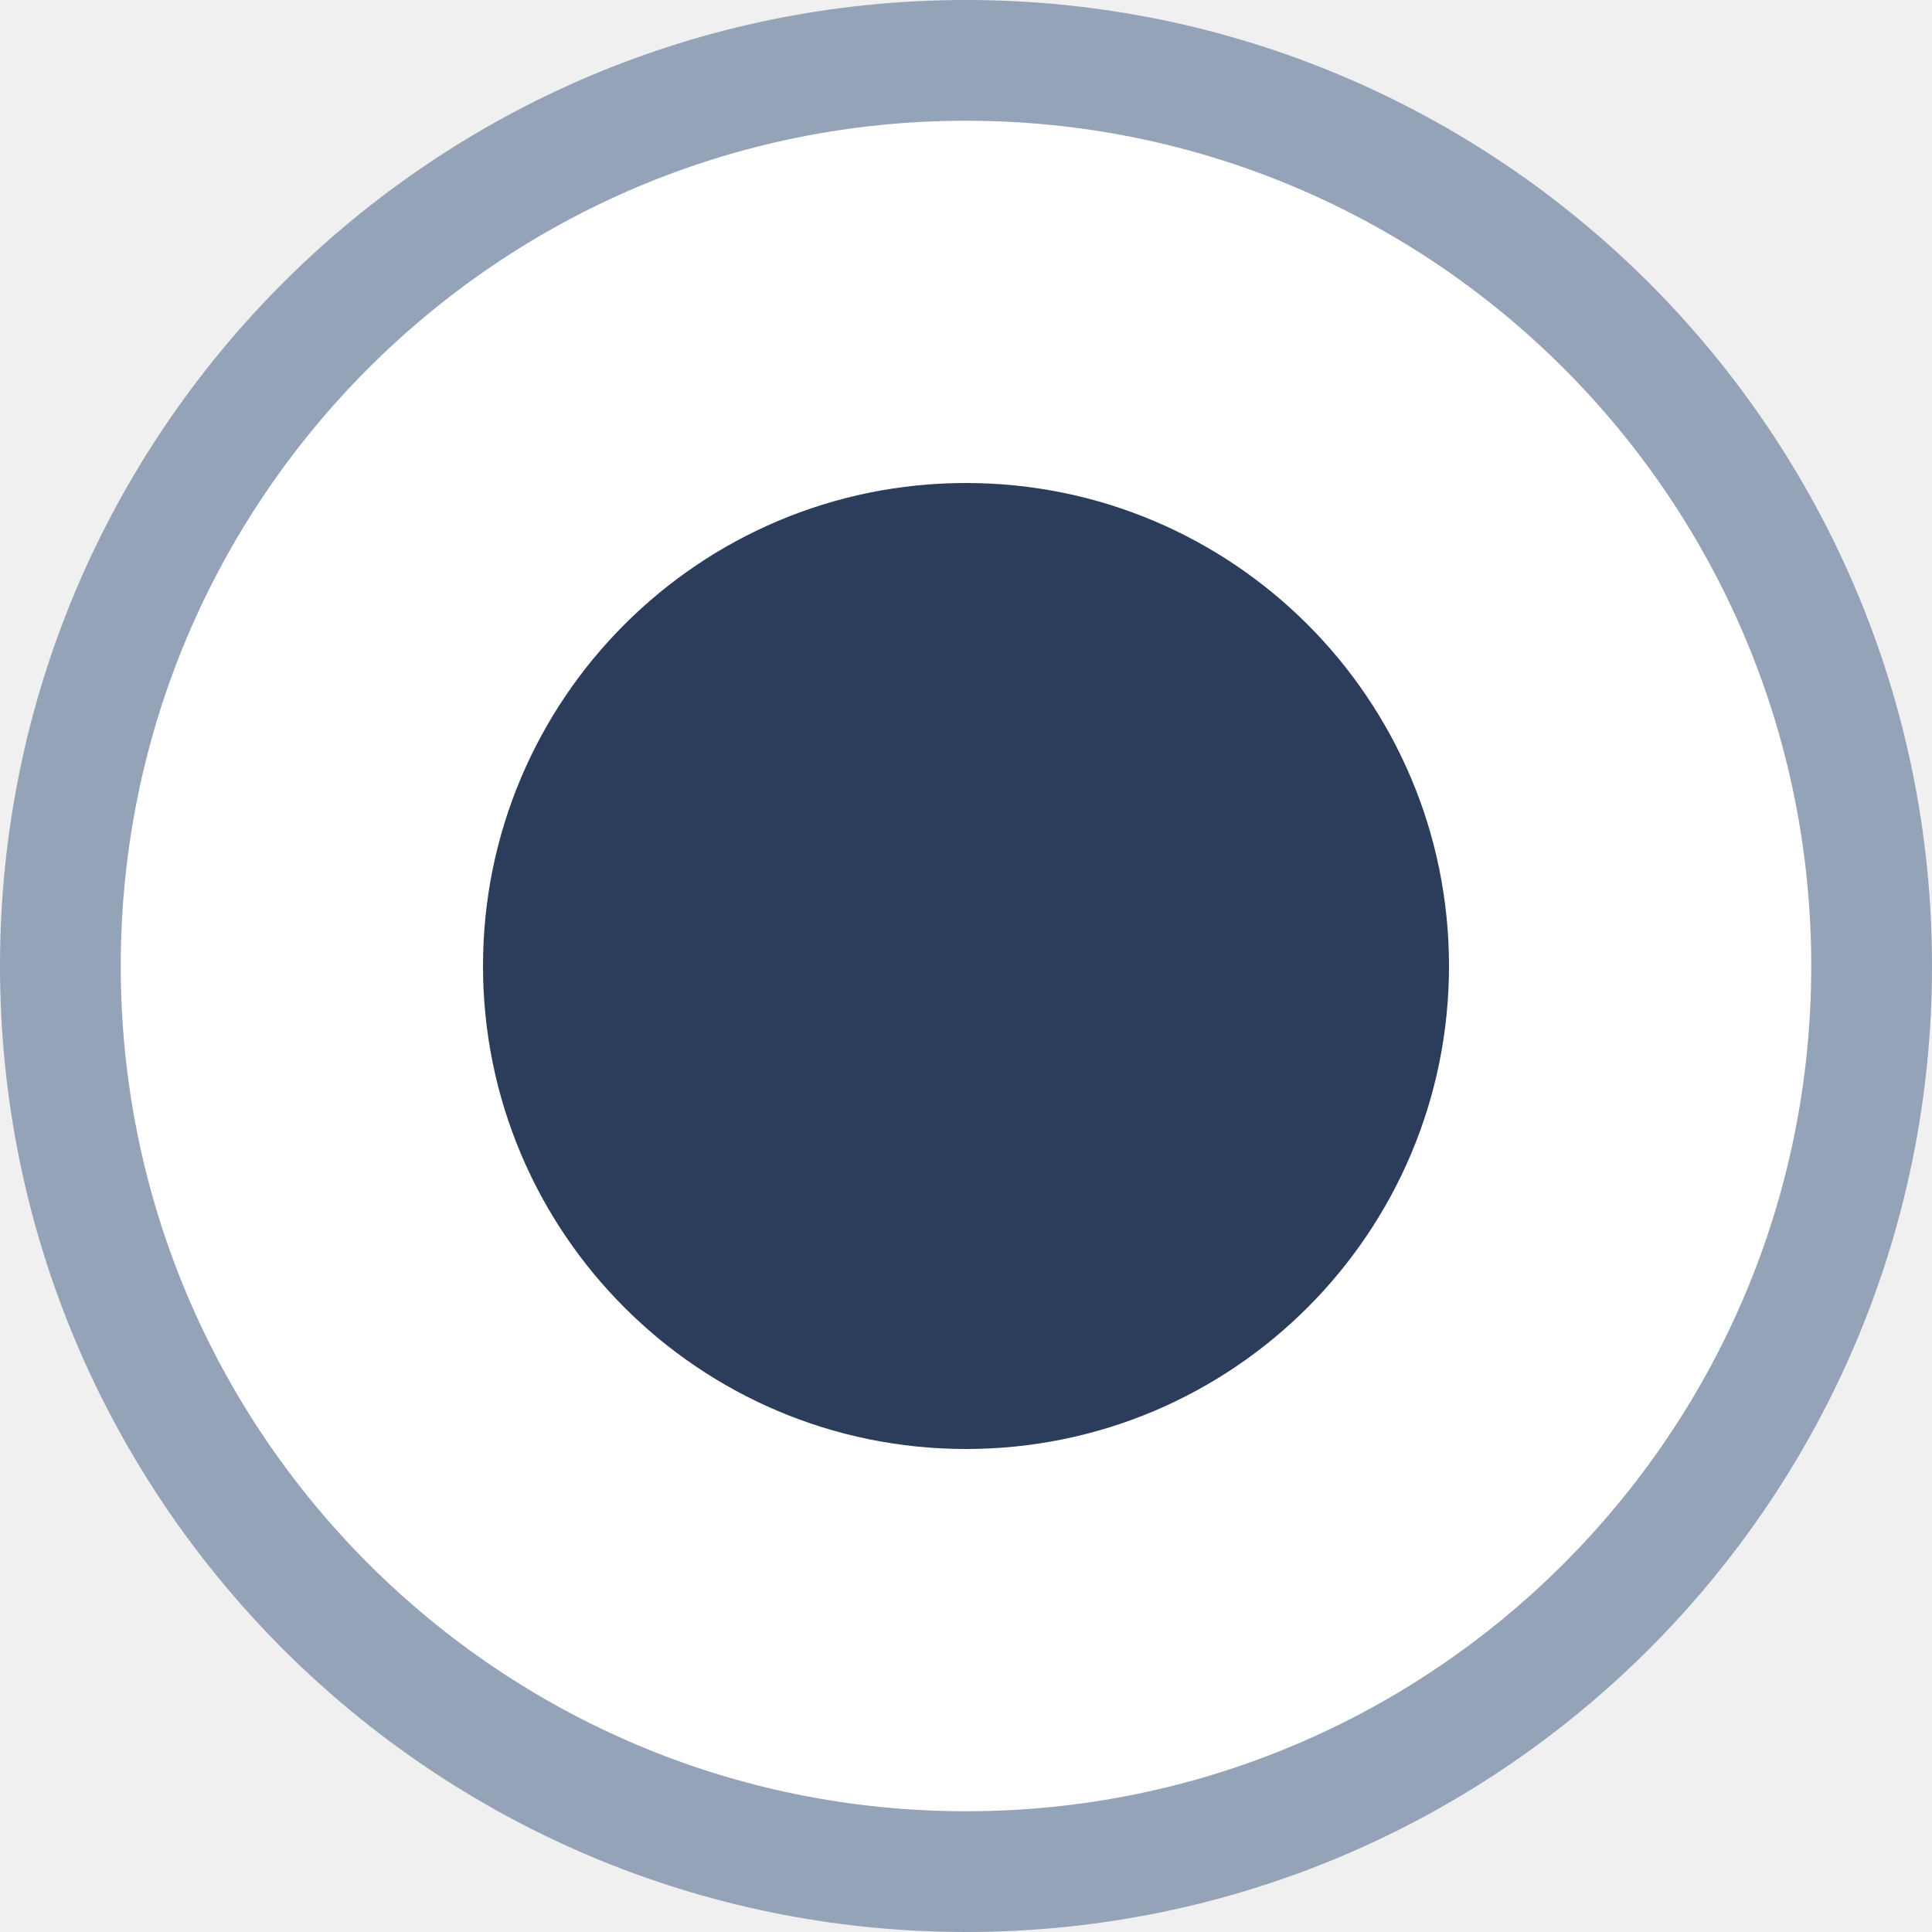
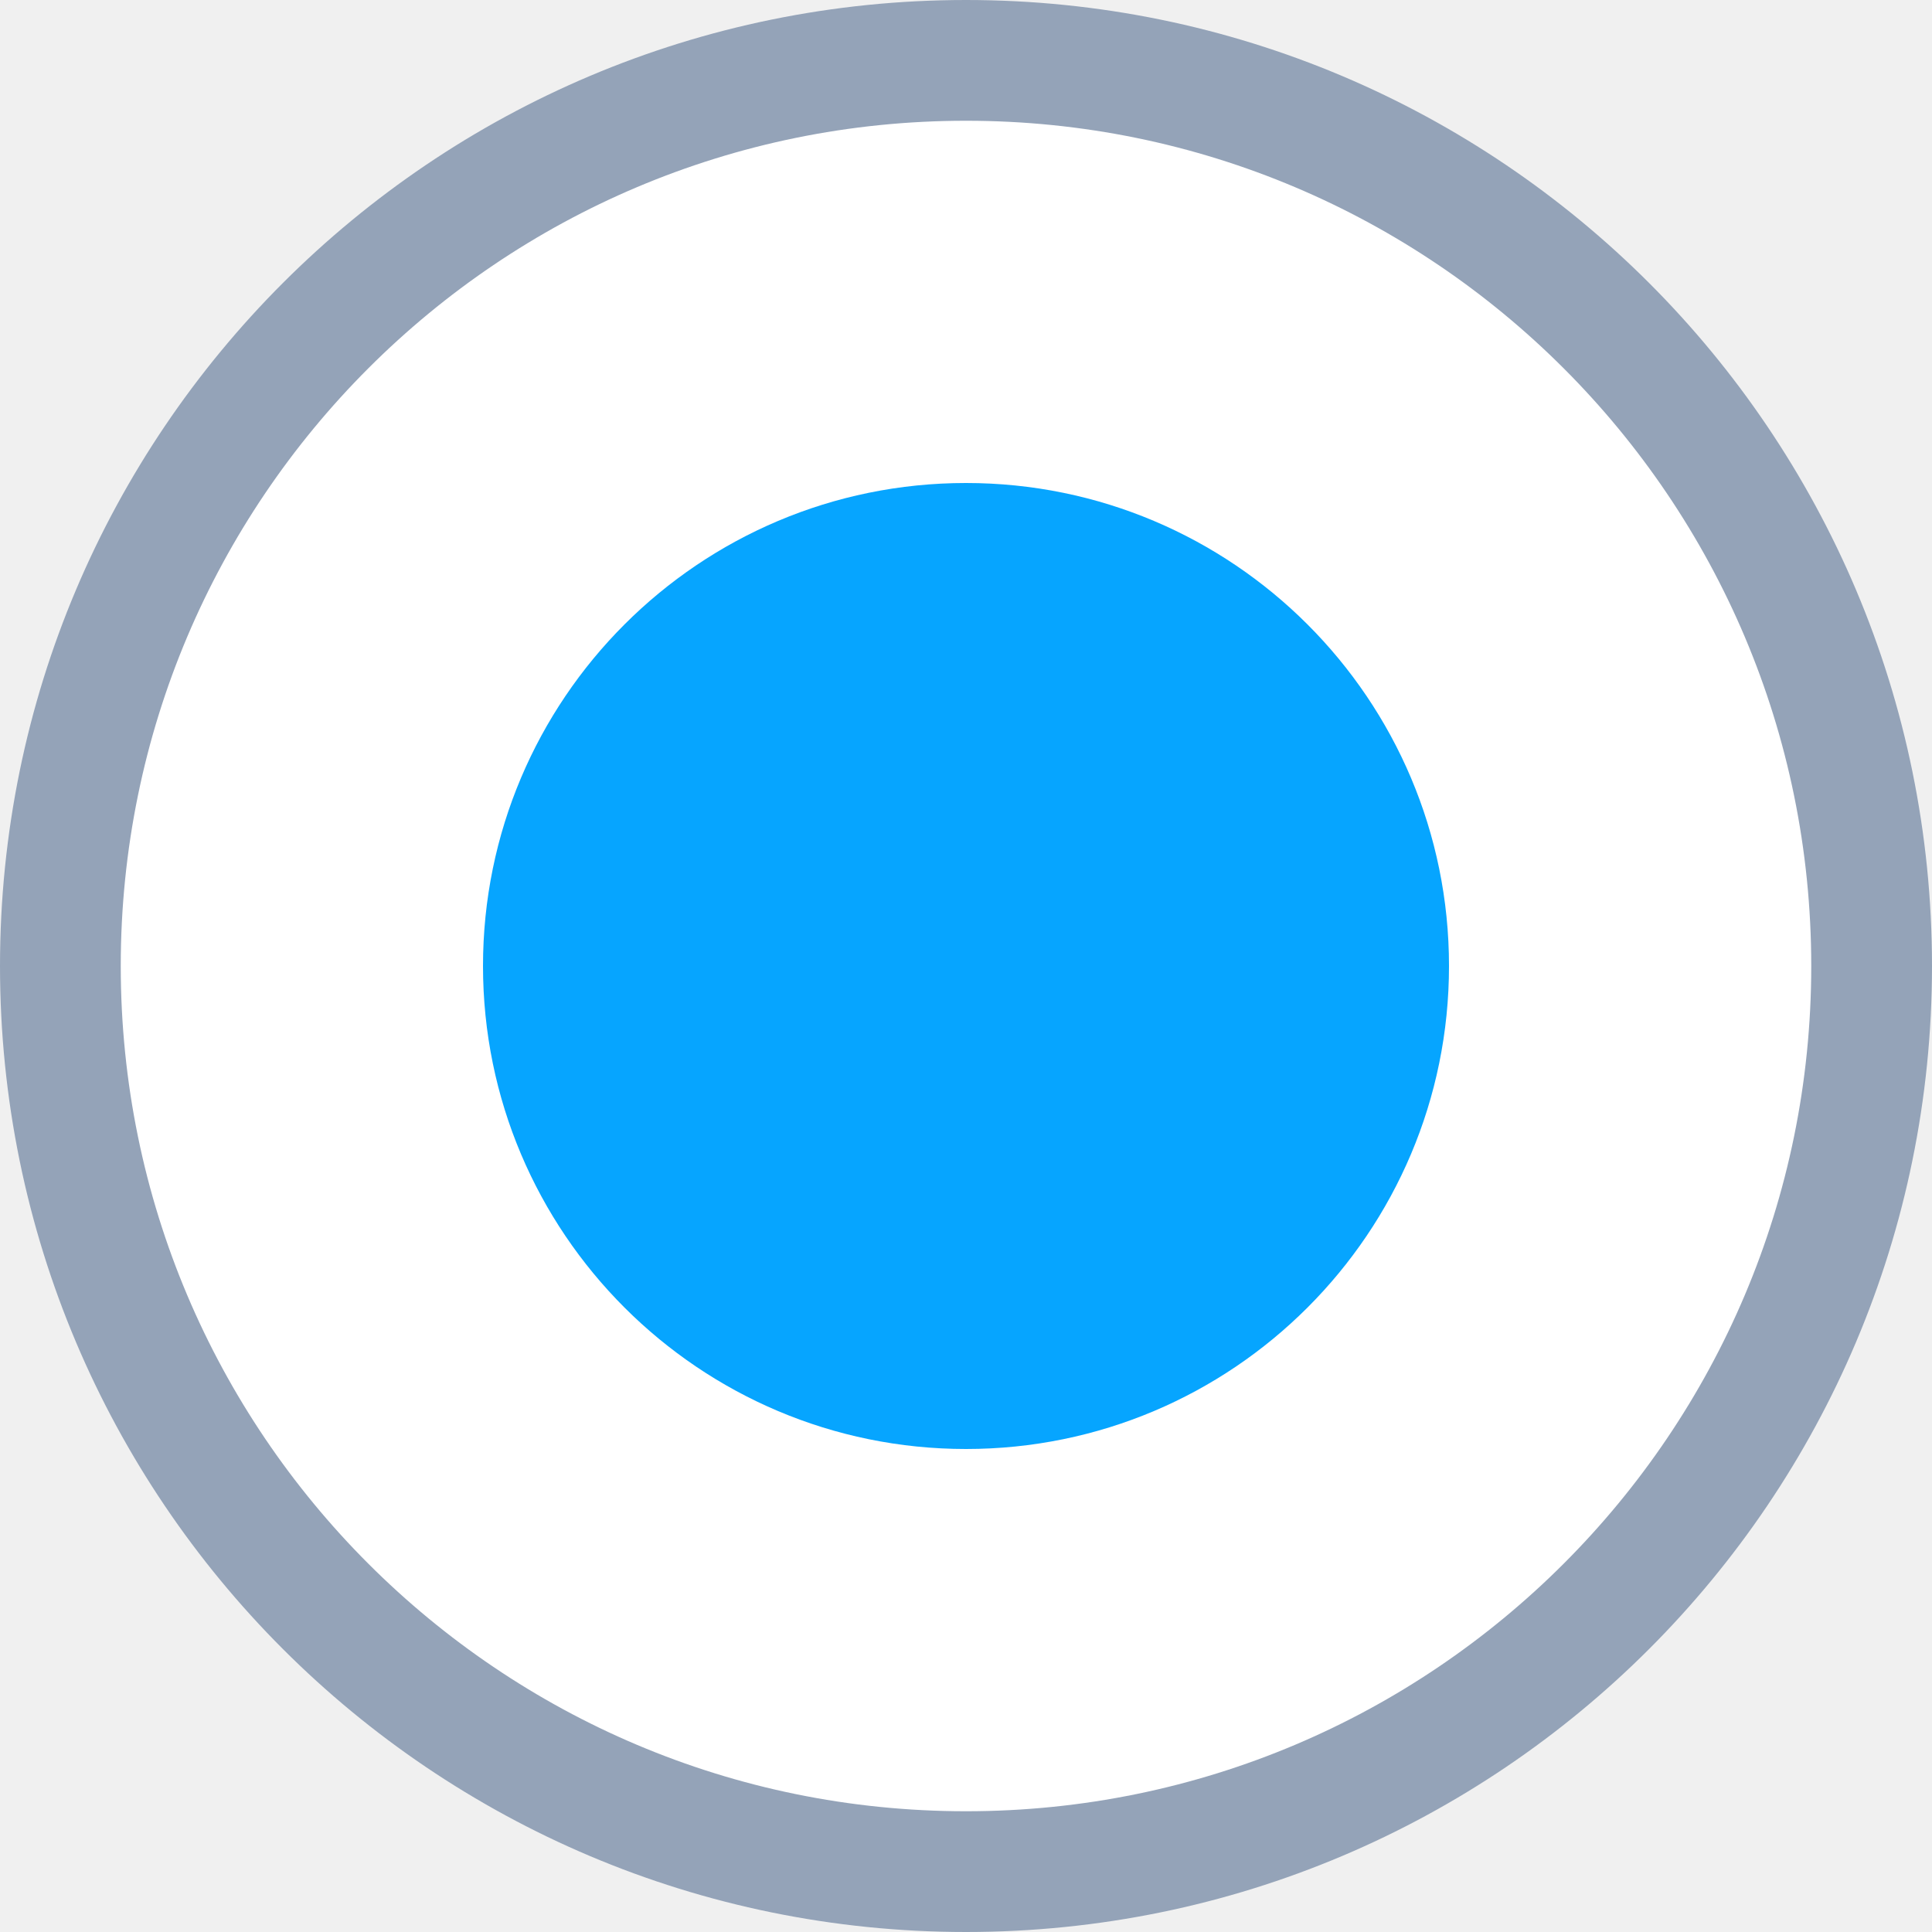
<svg xmlns="http://www.w3.org/2000/svg" width="16" height="16" viewBox="0 0 16 16" fill="none">
  <circle cx="8" cy="8" r="7.5" fill="white" stroke="#94A3B8" />
-   <circle cx="8" cy="8" r="4" fill="#2C3D5B" />
+   <circle cx="8" cy="8" r="4" fill="#06A5FF" />
</svg>
